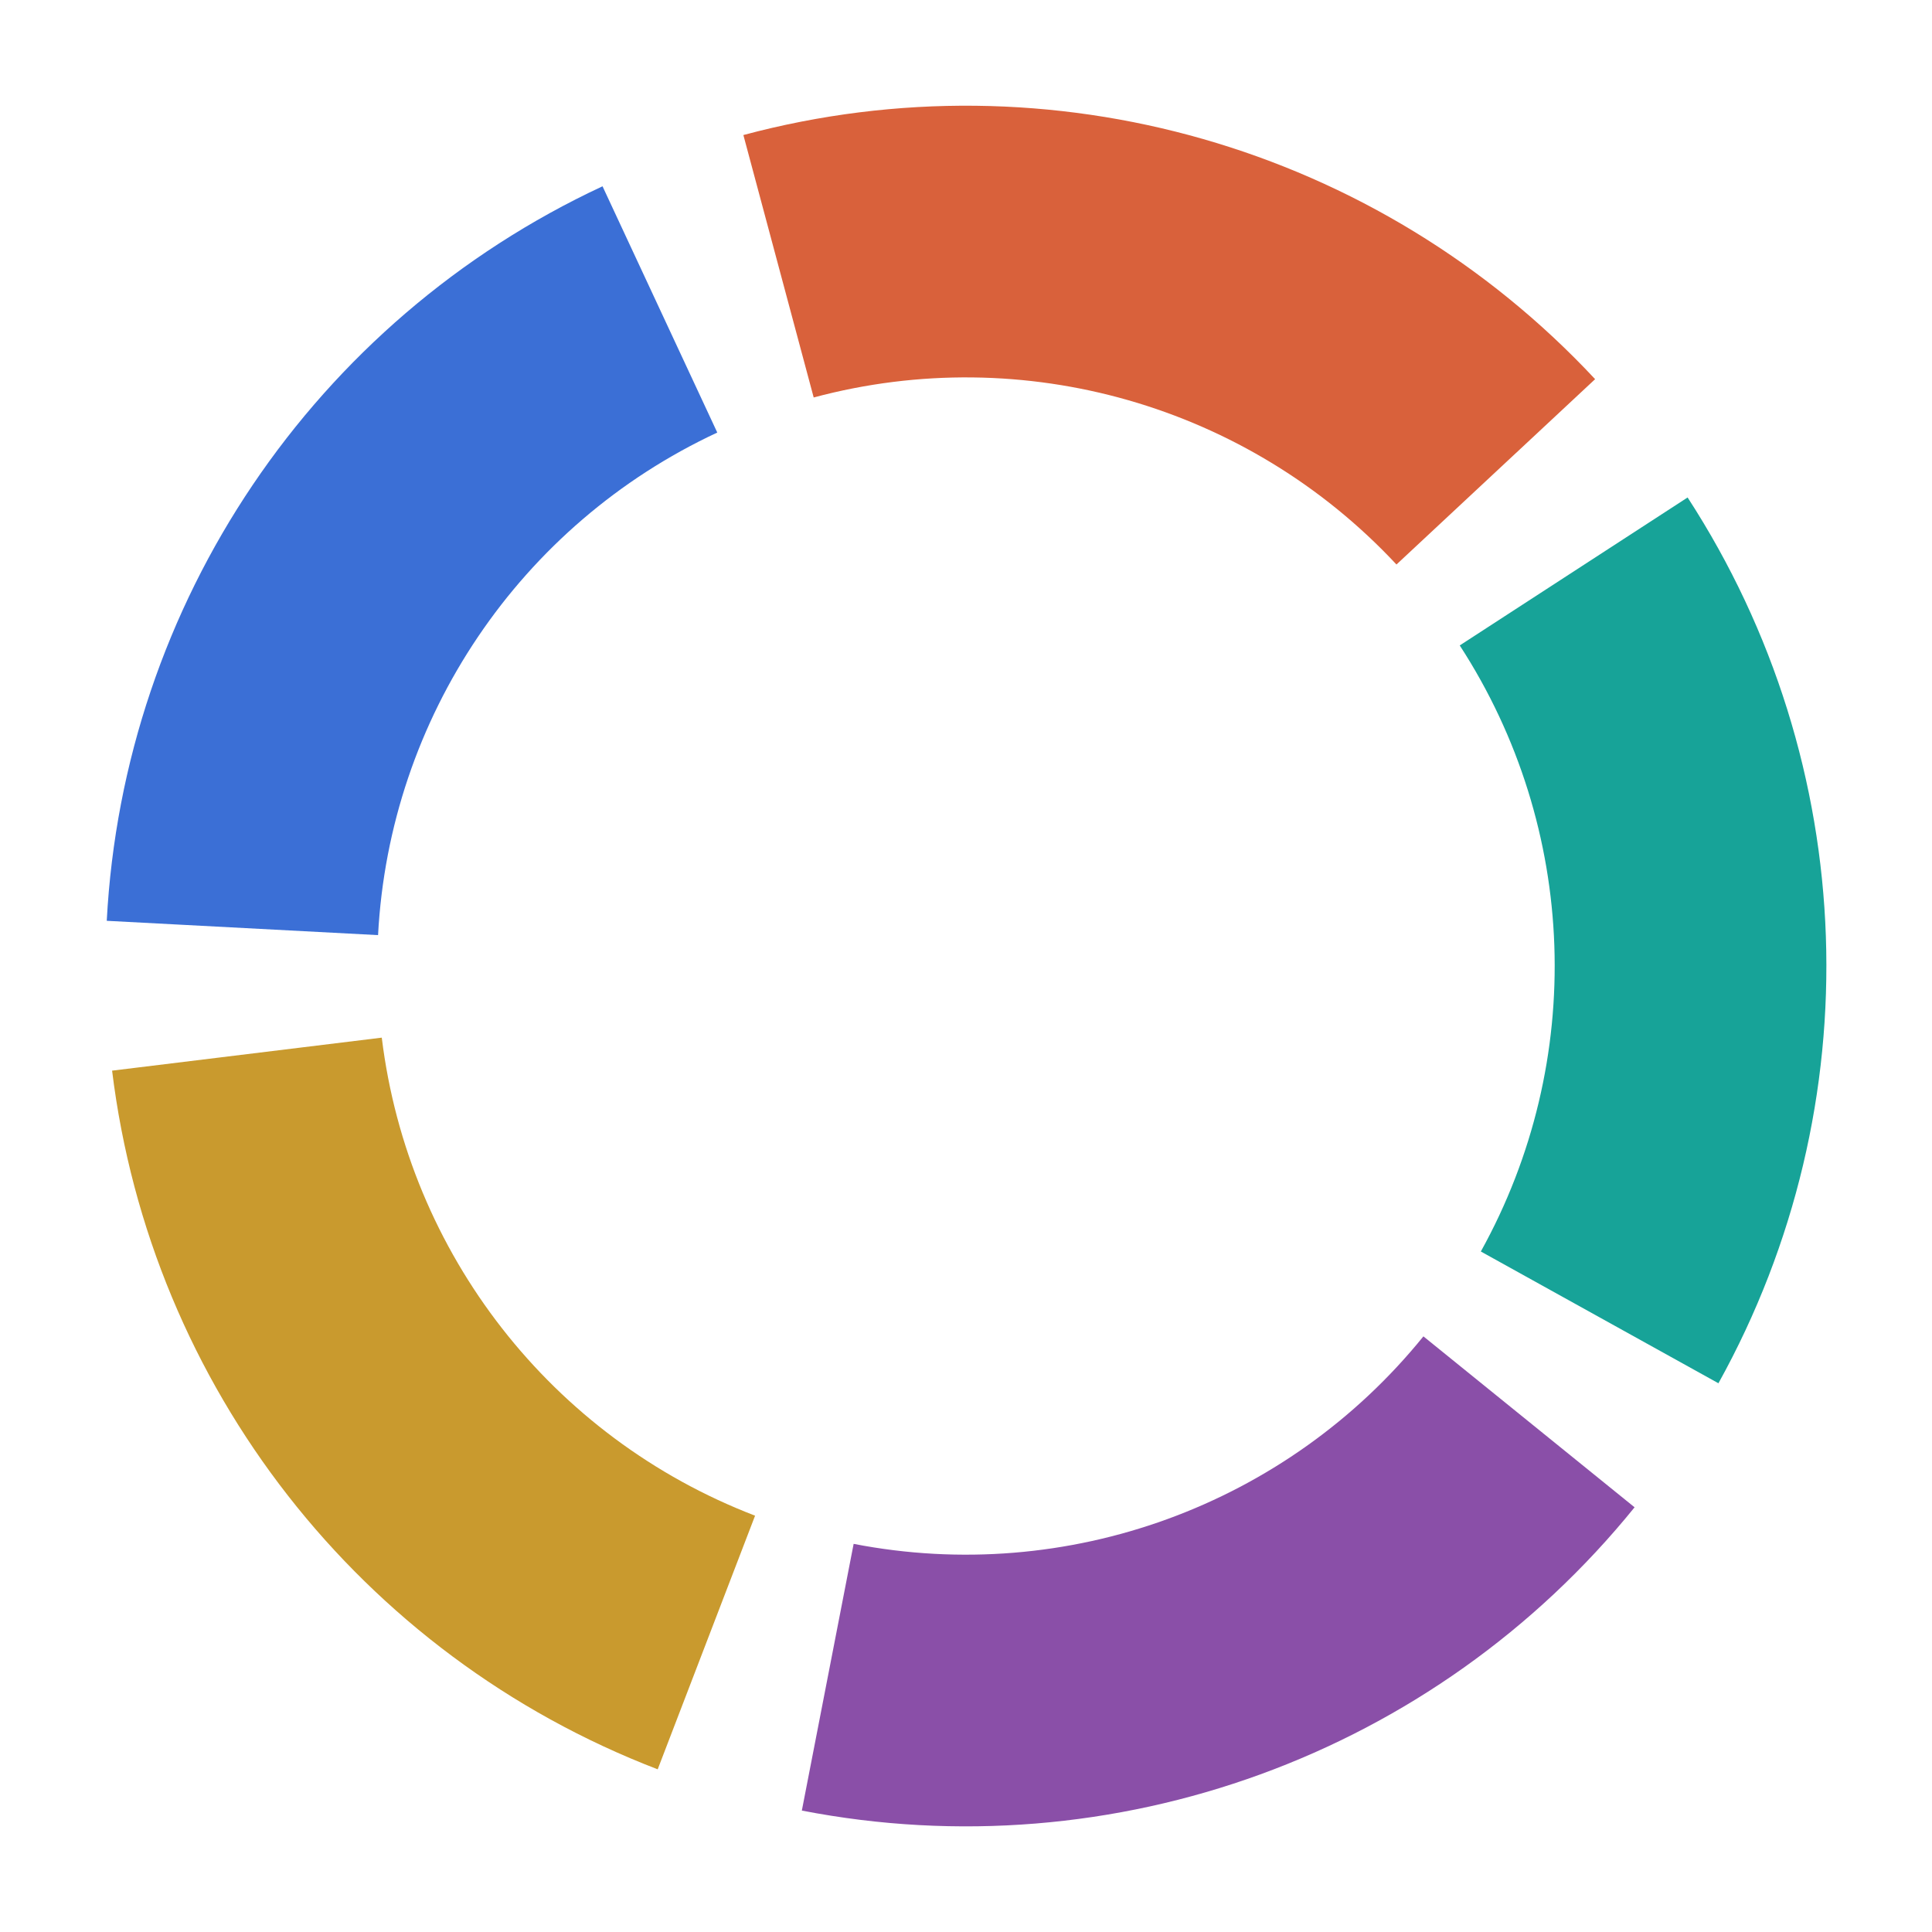
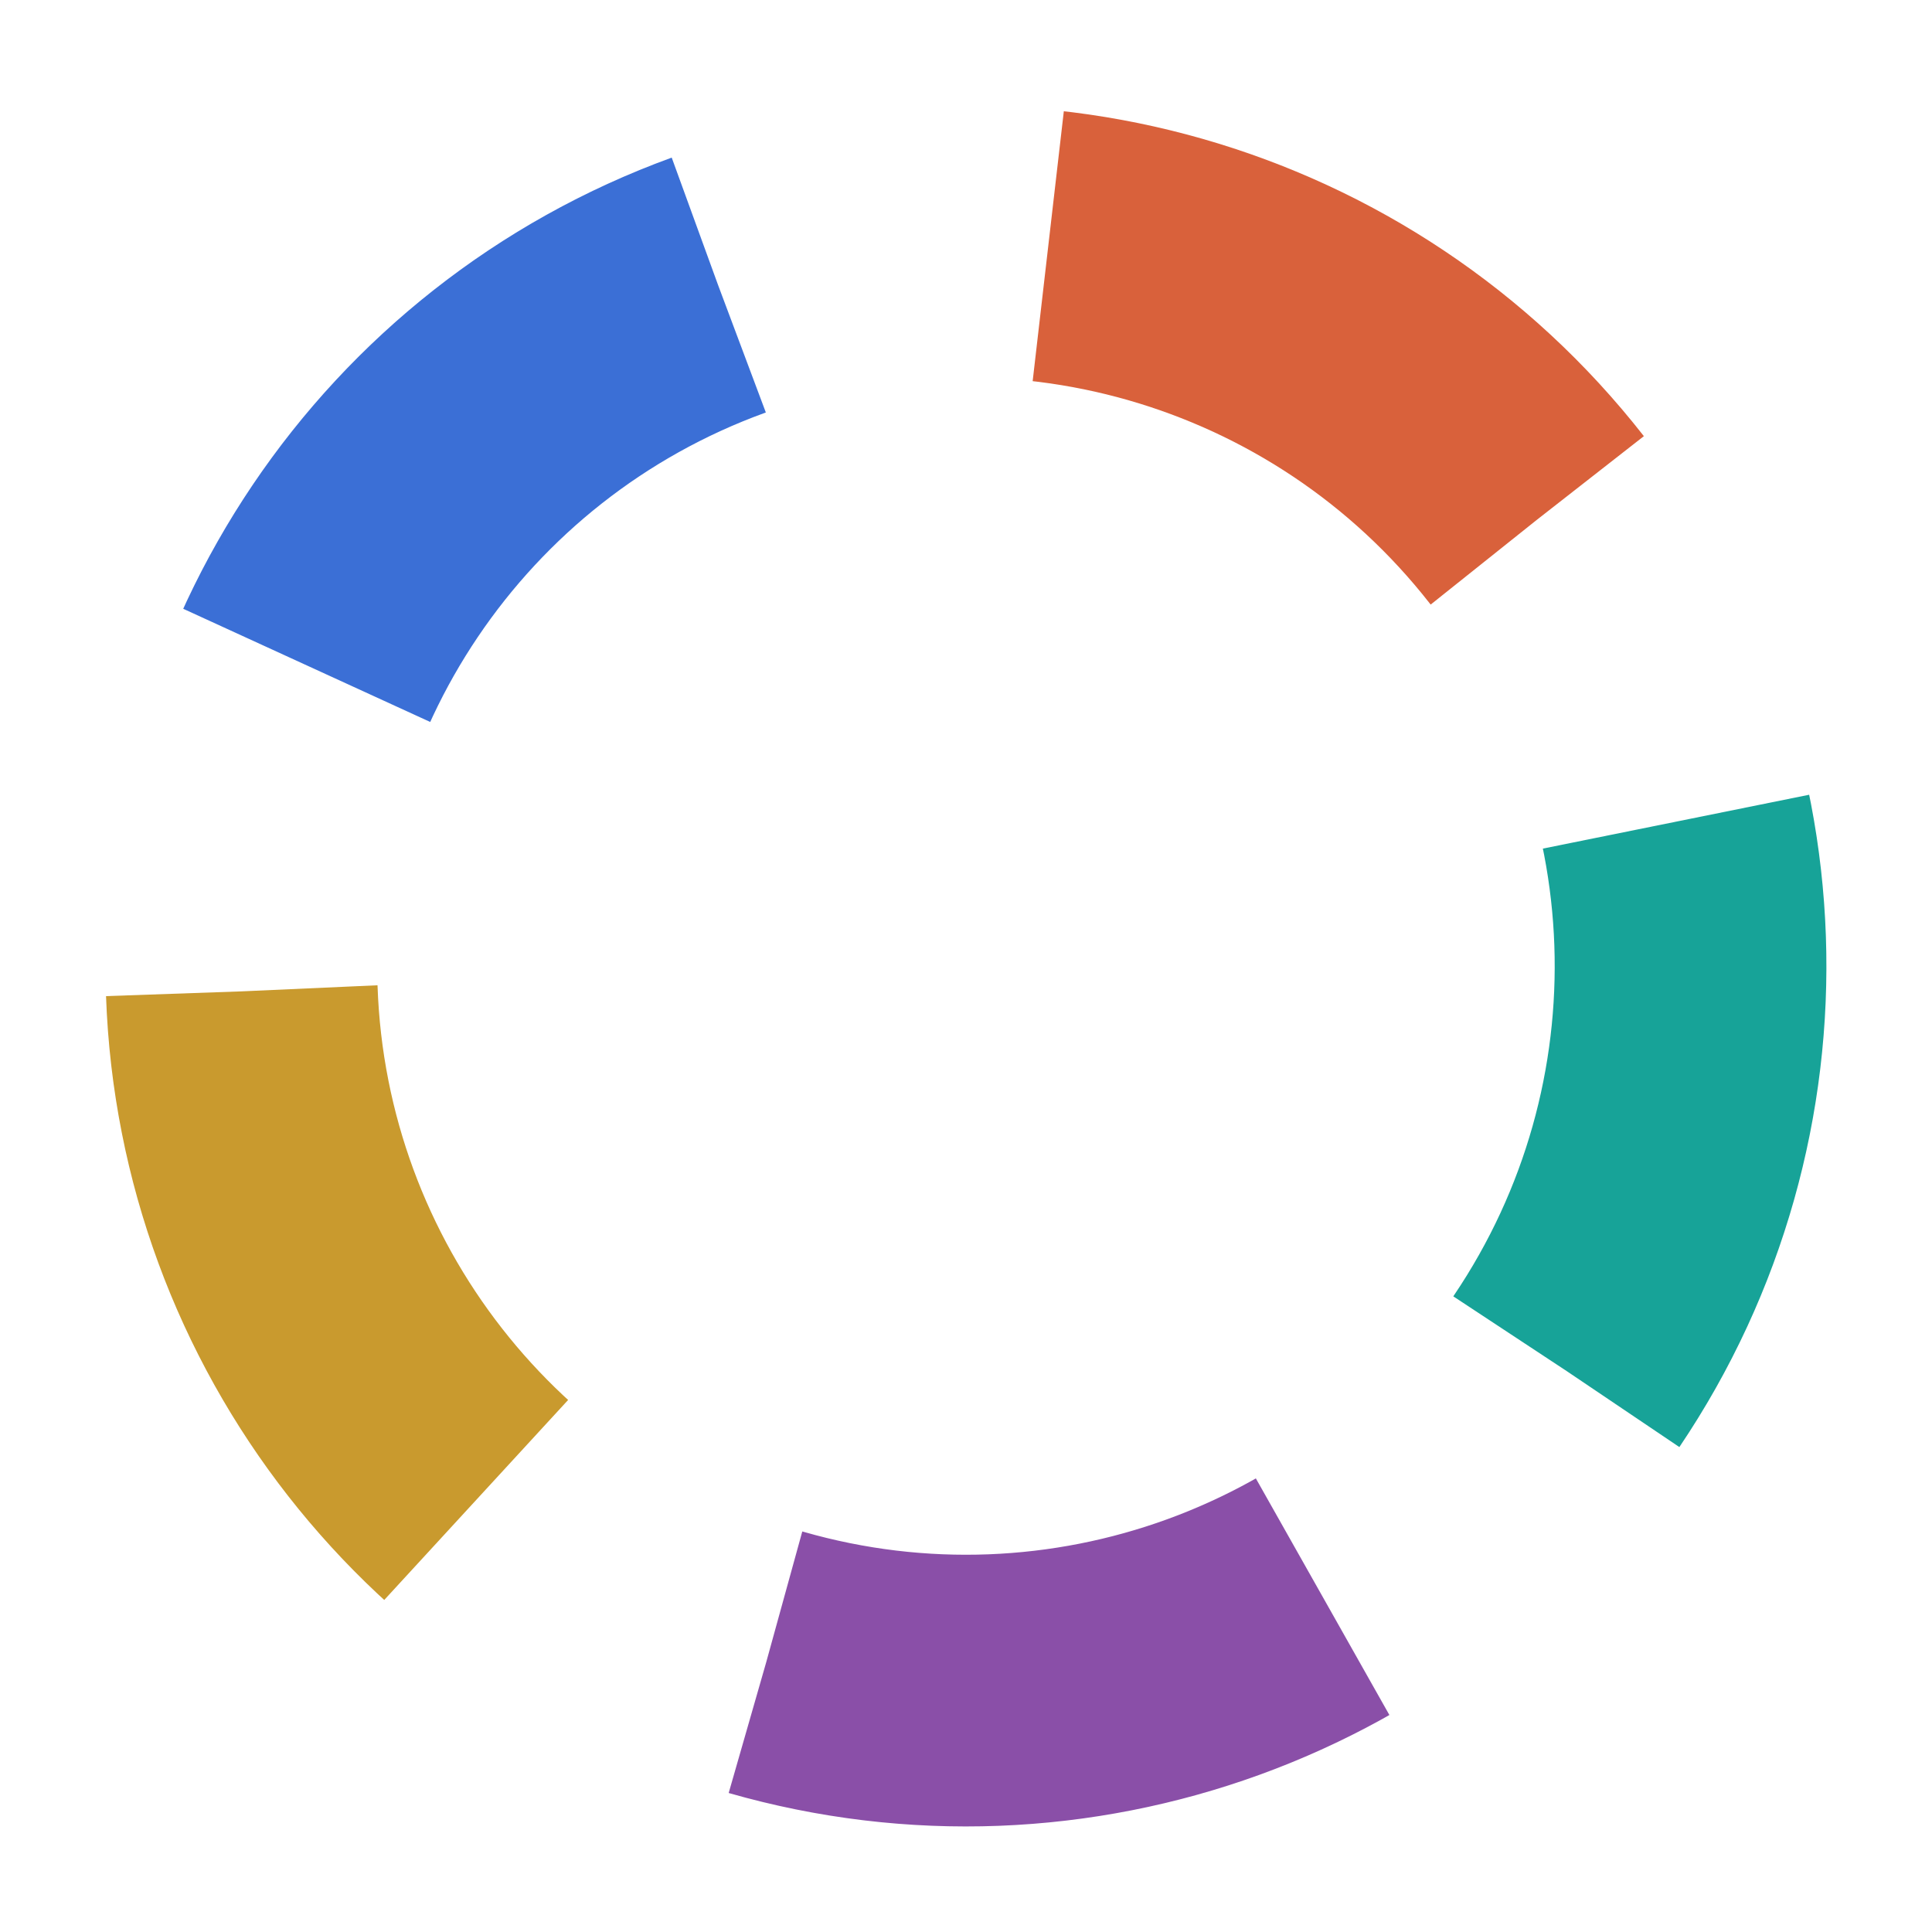
<svg xmlns="http://www.w3.org/2000/svg" viewBox="0 0 64 64" width="64" height="64" role="img" aria-label="AffCom Lab">
  <defs>
    <linearGradient id="j0" gradientUnits="userSpaceOnUse" x1="23.79" y1="9.45" x2="50.91" y2="17.22">
      <stop offset="0" stop-color="#8a6888" />
      <stop offset="0.5" stop-color="#d9613b" />
      <stop offset="1" stop-color="#78826a" />
    </linearGradient>
    <linearGradient id="j1" gradientUnits="userSpaceOnUse" x1="50.91" y1="17.22" x2="51.90" y2="45.42">
      <stop offset="0" stop-color="#78826a" />
      <stop offset="0.5" stop-color="#17a398" />
      <stop offset="1" stop-color="#5079a0" />
    </linearGradient>
    <linearGradient id="j2" gradientUnits="userSpaceOnUse" x1="51.90" y1="45.42" x2="25.38" y2="55.07">
      <stop offset="0" stop-color="#5079a0" />
      <stop offset="0.5" stop-color="#8a4fa8" />
      <stop offset="1" stop-color="#aa746b" />
    </linearGradient>
    <linearGradient id="j3" gradientUnits="userSpaceOnUse" x1="25.38" y1="55.07" x2="8.01" y2="32.84">
      <stop offset="0" stop-color="#aa746b" />
      <stop offset="0.5" stop-color="#c99a2e" />
      <stop offset="1" stop-color="#828482" />
    </linearGradient>
    <linearGradient id="j4" gradientUnits="userSpaceOnUse" x1="8.01" y1="32.84" x2="23.79" y2="9.45">
      <stop offset="0" stop-color="#828482" />
      <stop offset="0.5" stop-color="#3b6fd6" />
      <stop offset="1" stop-color="#8a6888" />
    </linearGradient>
  </defs>
  <g class="arcs" fill="none" stroke-width="9">
-     <path d="M25.79 8.82A24 24 0 0 1 49.55 15.63" stroke="#d9613b" />
-     <path d="M52.13 18.93A24 24 0 0 1 52.99 43.64" stroke="#17a398" />
-     <path d="M50.65 47.10A24 24 0 0 1 27.42 55.56" stroke="#8a4fa8" />
-     <path d="M23.40 54.41A24 24 0 0 1 8.18 34.92" stroke="#c99a2e" />
-     <path d="M8.03 30.74A24 24 0 0 1 21.86 10.25" stroke="#3b6fd6" />
+     <path d="M23.79 9.45A24 24 0 0 1 50.91 17.22" stroke="#d9613b" pathLength="100" stroke-dasharray="77.78 100" stroke-dashoffset="-11.11" />
+     <path d="M50.91 17.22A24 24 0 0 1 51.90 45.42" stroke="#17a398" pathLength="100" stroke-dasharray="77.78 100" stroke-dashoffset="-11.11" />
+     <path d="M51.90 45.42A24 24 0 0 1 25.38 55.07" stroke="#8a4fa8" pathLength="100" stroke-dasharray="77.78 100" stroke-dashoffset="-11.11" />
+     <path d="M25.38 55.07A24 24 0 0 1 8.01 32.84" stroke="#c99a2e" pathLength="100" stroke-dasharray="77.78 100" stroke-dashoffset="-11.11" />
+     <path d="M8.01 32.84A24 24 0 0 1 23.79 9.45" stroke="#3b6fd6" pathLength="100" stroke-dasharray="77.78 100" stroke-dashoffset="-11.11" />
  </g>
  <g class="whole" fill="none" stroke-width="9" opacity="0">
    <path d="M23.56 9.53A24 24 0 0 1 51.07 17.42" stroke="url(#j0)" />
    <path d="M50.76 17.03A24 24 0 0 1 51.76 45.63" stroke="url(#j1)" />
    <path d="M52.04 45.21A24 24 0 0 1 25.14 55.00" stroke="url(#j2)" />
    <path d="M25.63 55.14A24 24 0 0 1 8.01 32.59" stroke="url(#j3)" />
    <path d="M8.02 33.09A24 24 0 0 1 24.03 9.36" stroke="url(#j4)" />
  </g>
</svg>
